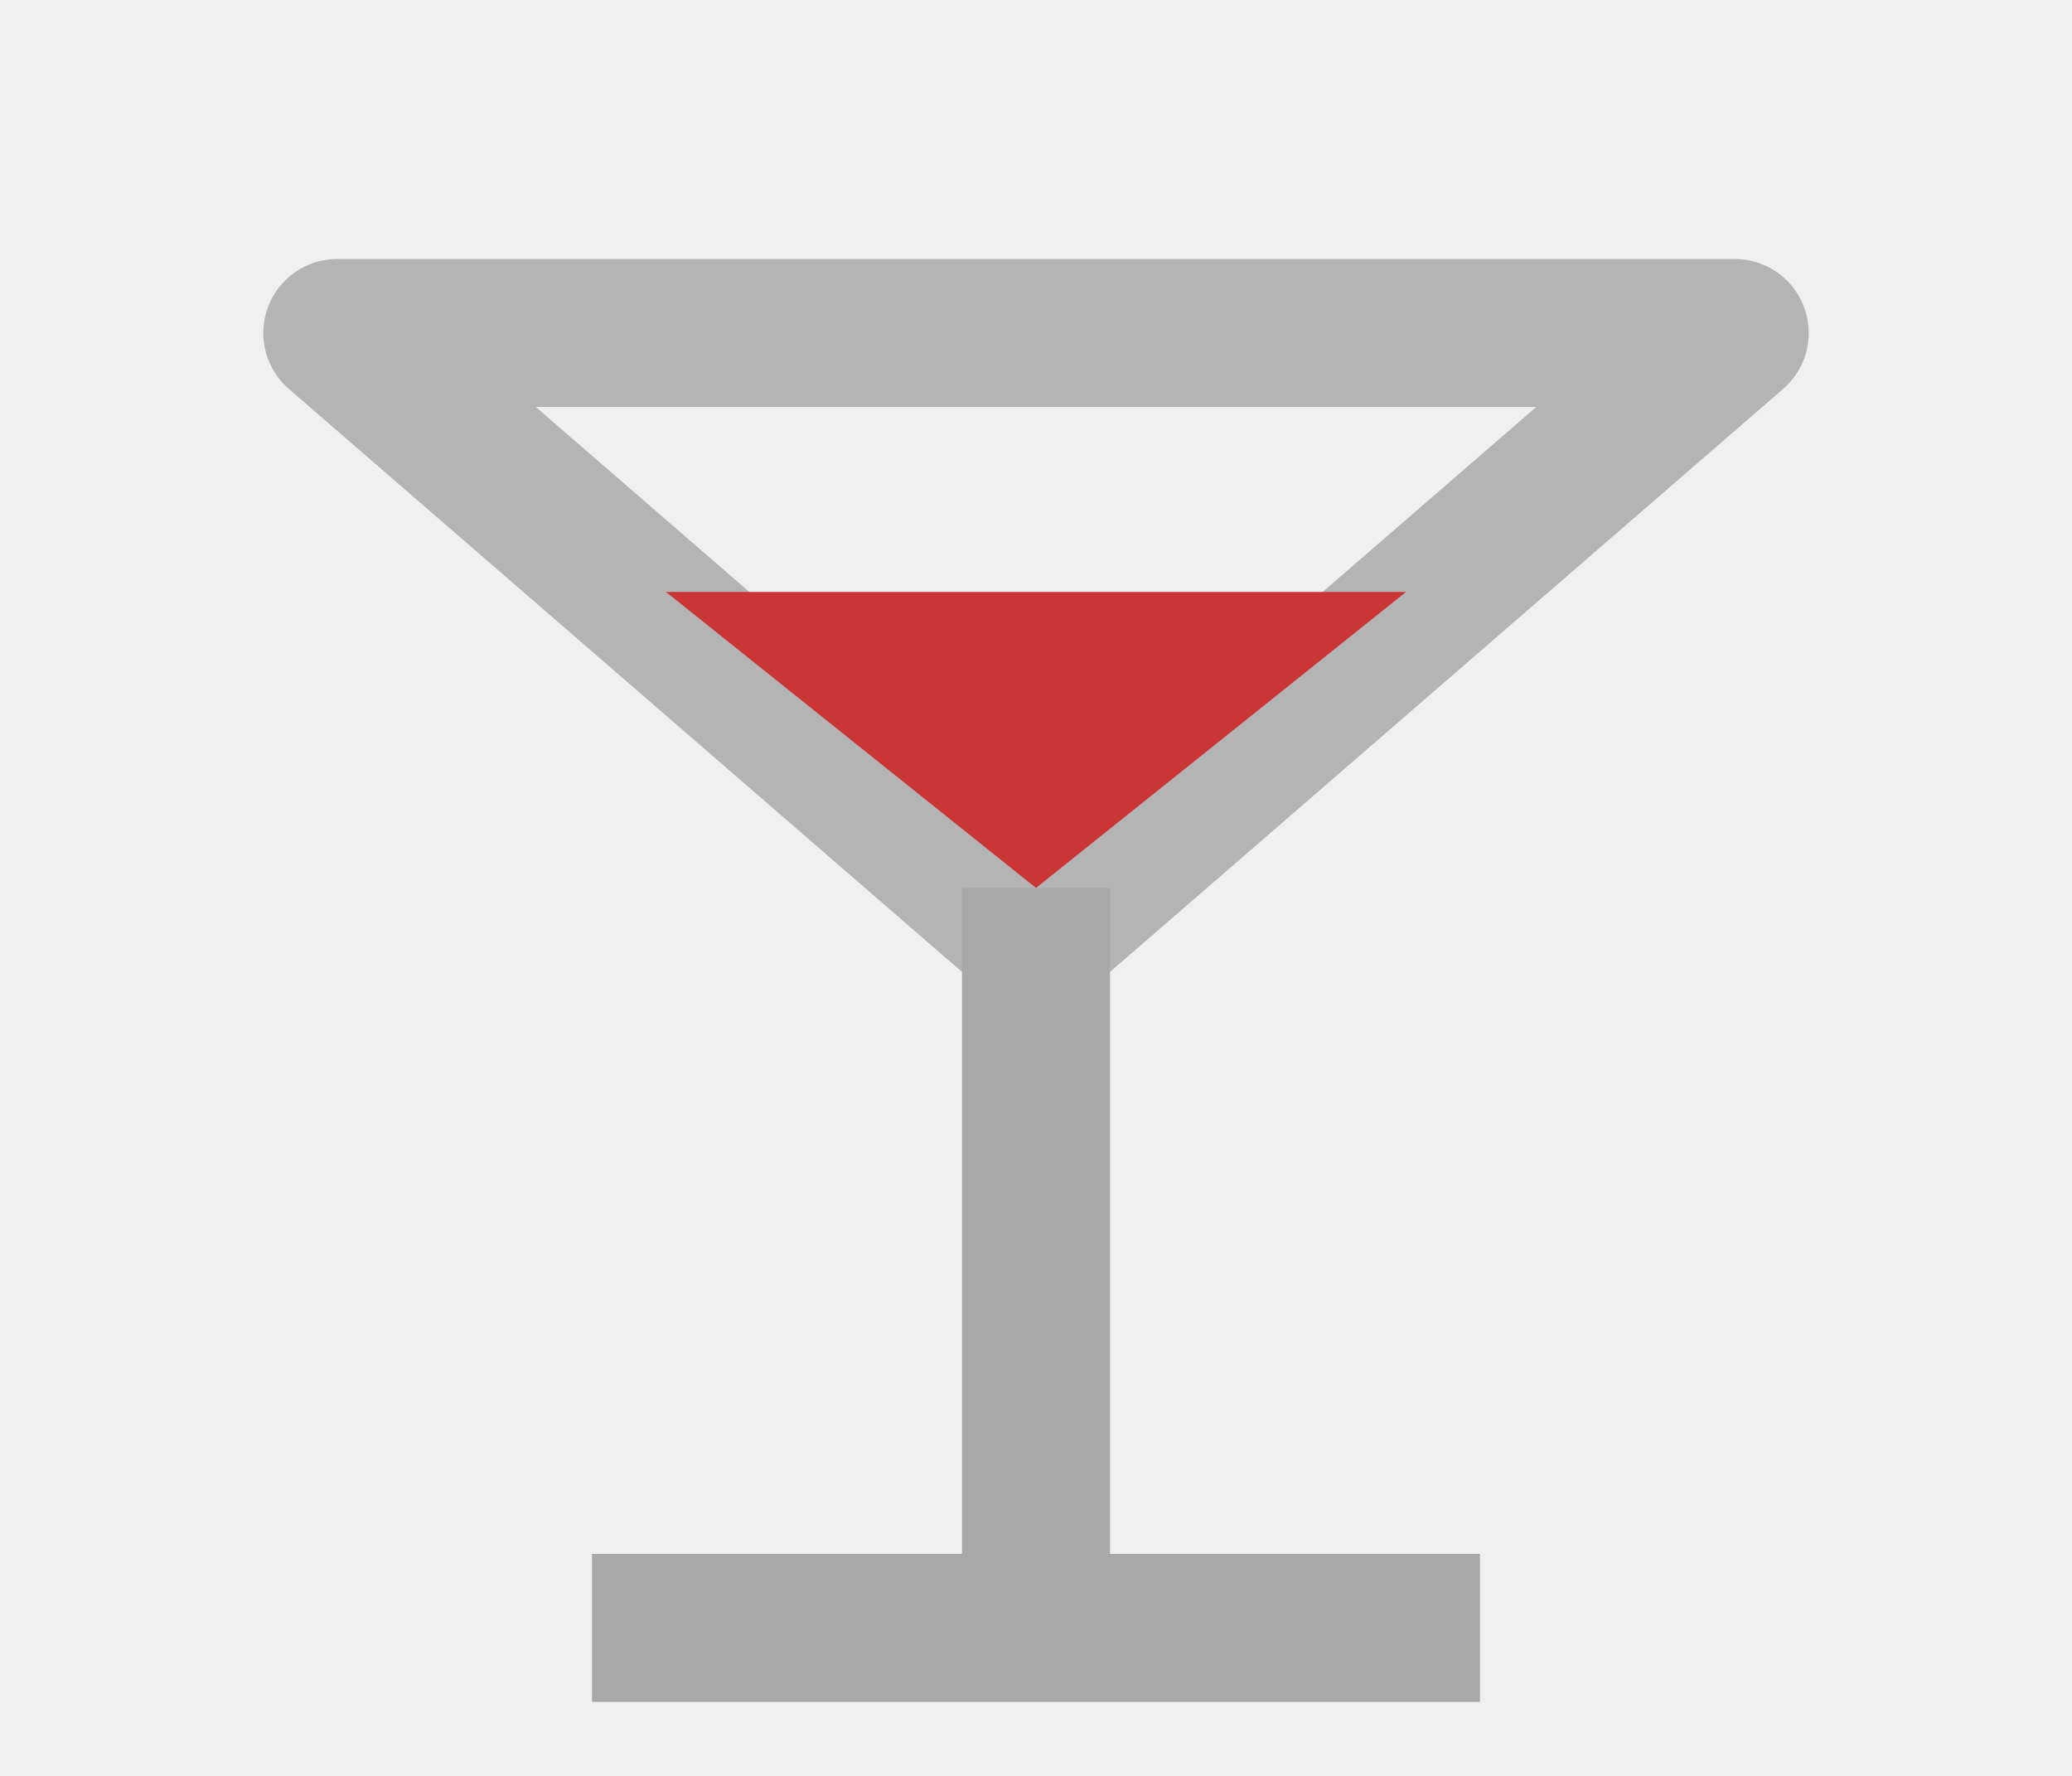
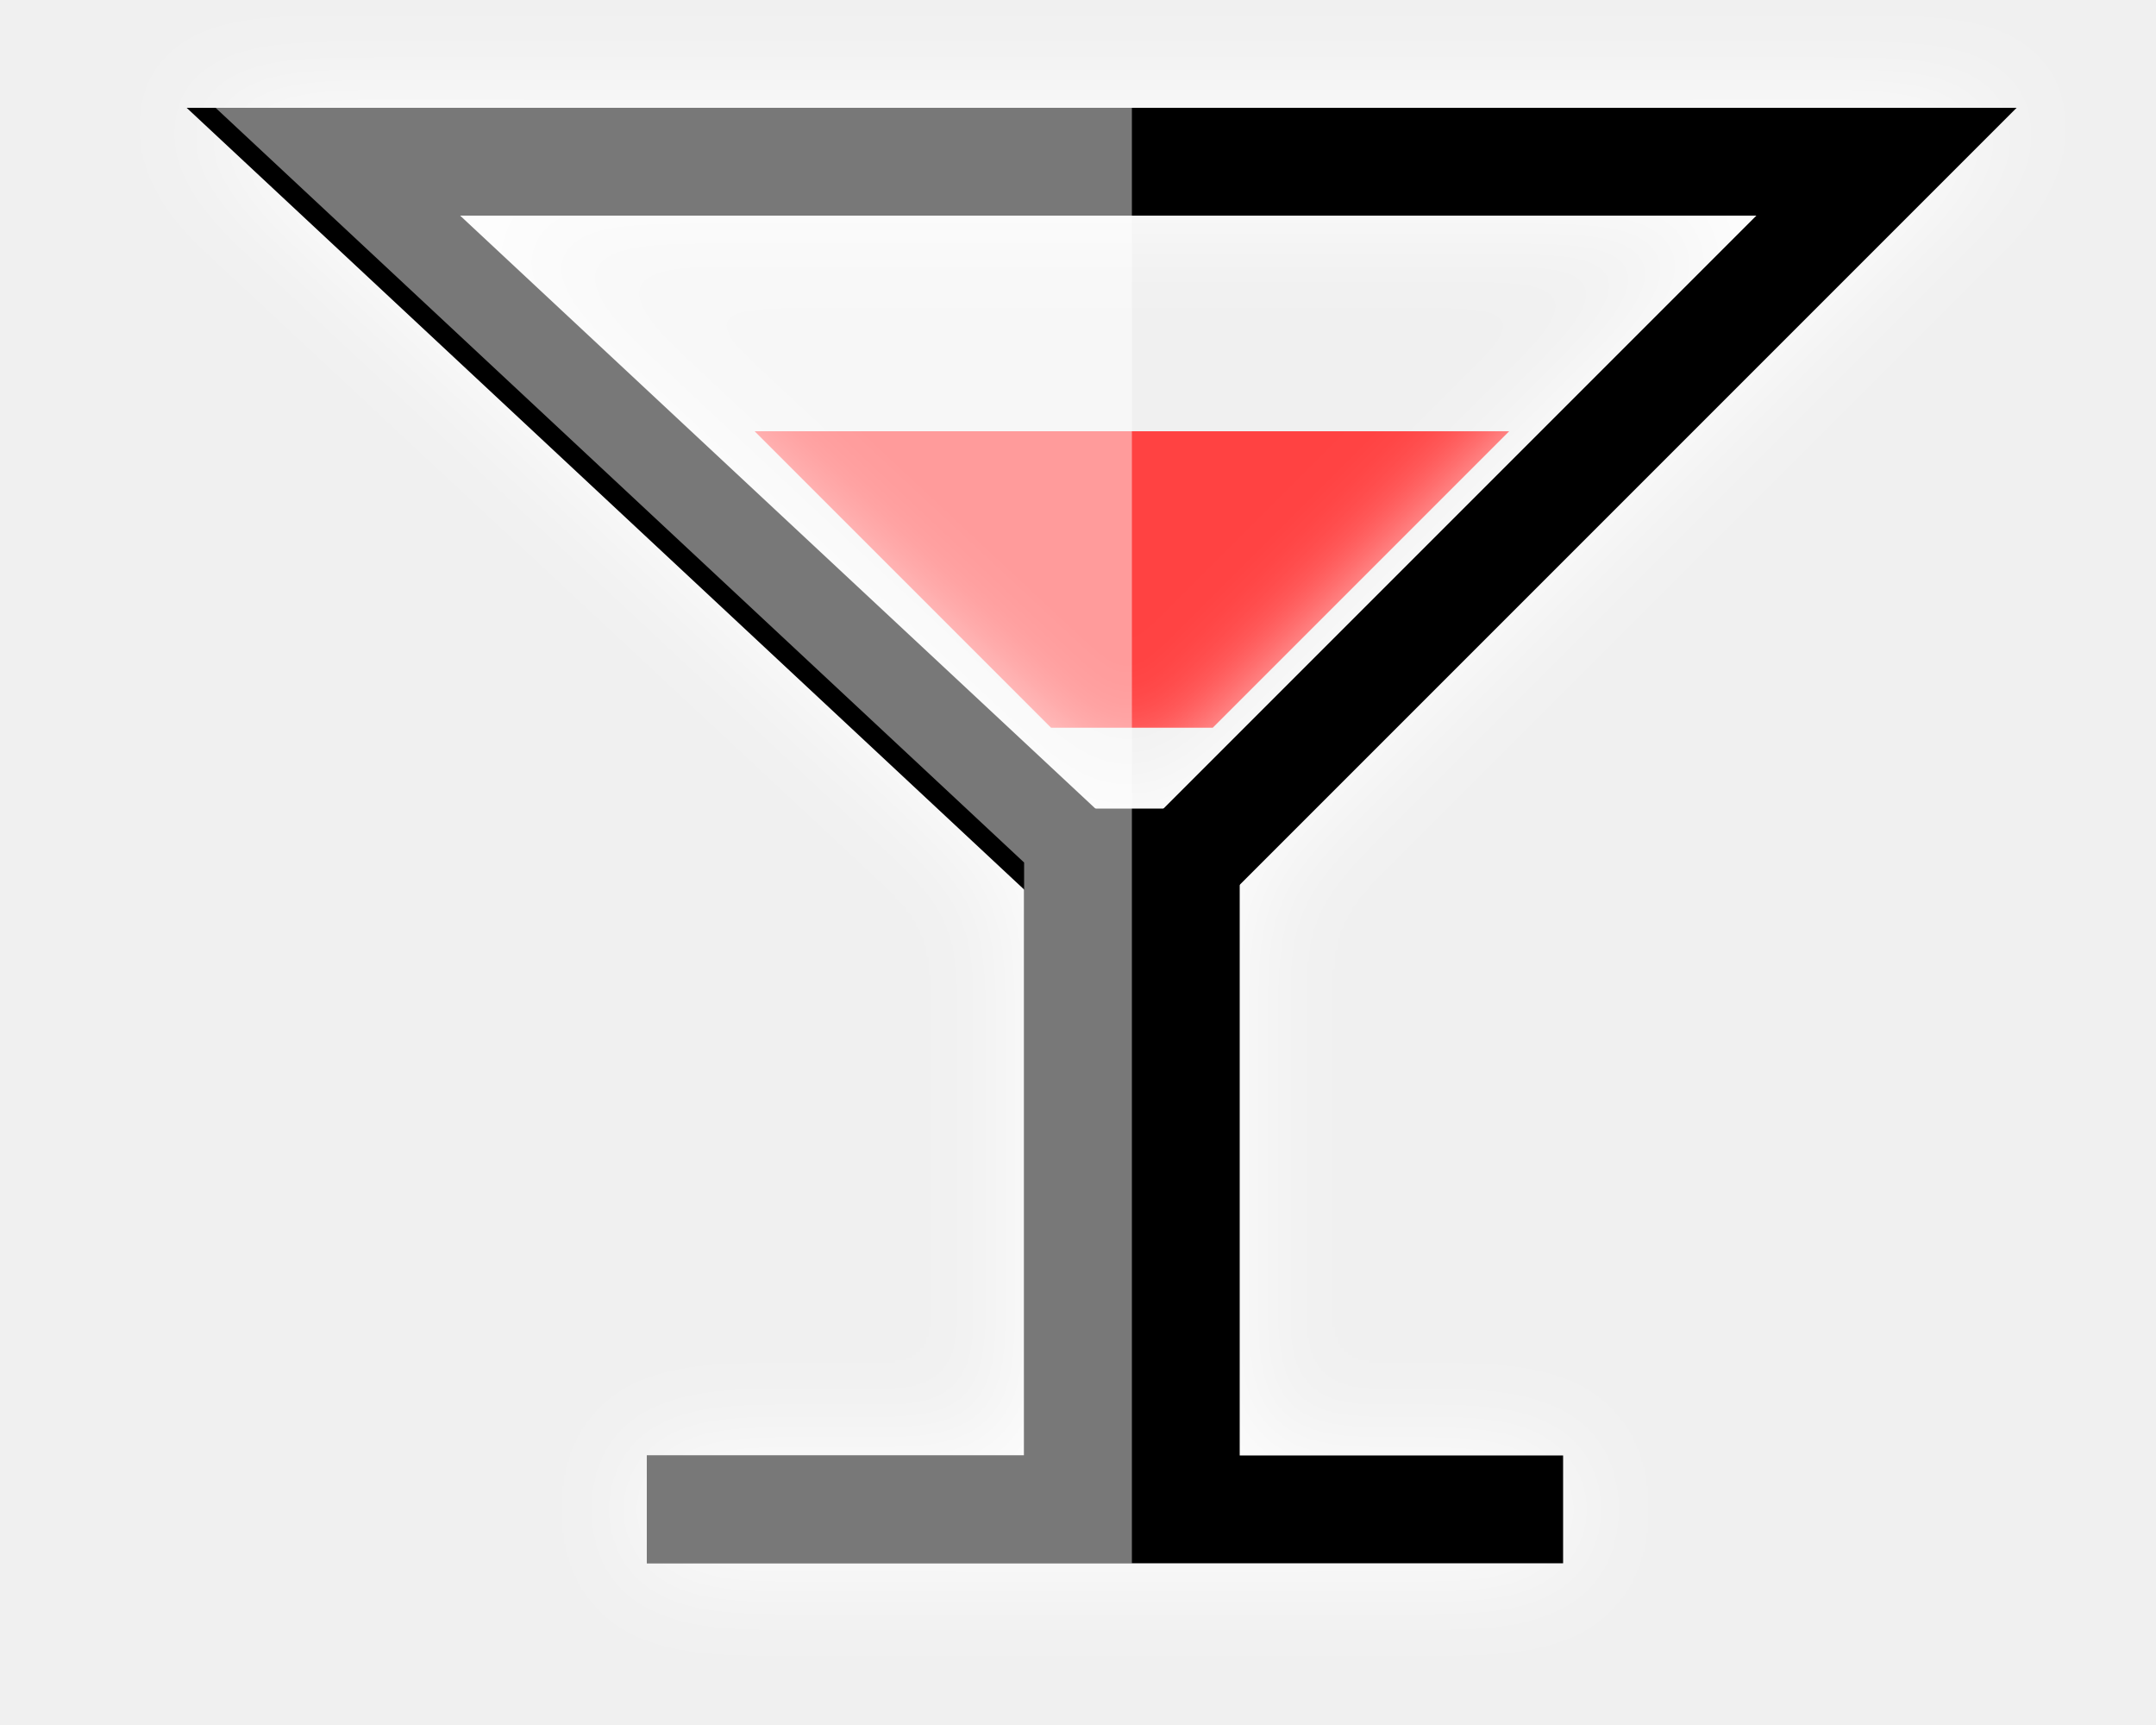
- <svg xmlns="http://www.w3.org/2000/svg" version="1.1" width="14" height="12">
-   <svg width="14" height="12" viewBox="0 0 14 12" fill="none">
-     <path opacity="0.5" d="M2.279 2.25L7 6.339L11.721 2.25H2.279Z" stroke="#787878" stroke-miterlimit="3.628" stroke-linejoin="round" />
-     <path d="M7 6V11" stroke="#A8A8A8" />
-     <path d="M4 11H10" stroke="#A8A8A8" />
-     <path d="M9.5 4H4.5L7 6L9.5 4Z" fill="#CA3535" />
-   </svg>
-   <style>@media (prefers-color-scheme: light) { :root { filter: none; } }
- </style>
+ <svg xmlns="http://www.w3.org/2000/svg" width="20" height="16" viewBox="0 0 20 16" fill="none">
+   <path d="M14 4H7L9.75 6.75H11.25L14 4Z" fill="#FF4242" />
+   <g filter="url(#filter0_d_139_15)">
+     <path d="M10.5 8.5L17.5 1.5H3L10.5 8.5Z" stroke="black" />
+     <path d="M10.5 7.5V14" stroke="black" stroke-width="2" />
+     <path d="M6 14H14.5" stroke="black" />
+   </g>
+   <path d="M10.5 1H2L9.5 8V13.5H6V14.5H10.5V1Z" fill="white" fill-opacity="0.47" />
+   <defs>
+     <filter id="filter0_d_139_15" x="0.731" y="0" width="18.976" height="15.5" filterUnits="userSpaceOnUse" color-interpolation-filters="sRGB">
+       <feFlood flood-opacity="0" result="BackgroundImageFix" />
+       <feColorMatrix in="SourceAlpha" type="matrix" values="0 0 0 0 0 0 0 0 0 0 0 0 0 0 0 0 0 0 127 0" result="hardAlpha" />
+       <feOffset />
+       <feGaussianBlur stdDeviation="0.5" />
+       <feColorMatrix type="matrix" values="0 0 0 0 1 0 0 0 0 1 0 0 0 0 1 0 0 0 1 0" />
+       <feBlend mode="normal" in2="BackgroundImageFix" result="effect1_dropShadow_139_15" />
+       <feBlend mode="normal" in="SourceGraphic" in2="effect1_dropShadow_139_15" result="shape" />
+     </filter>
+   </defs>
</svg>
